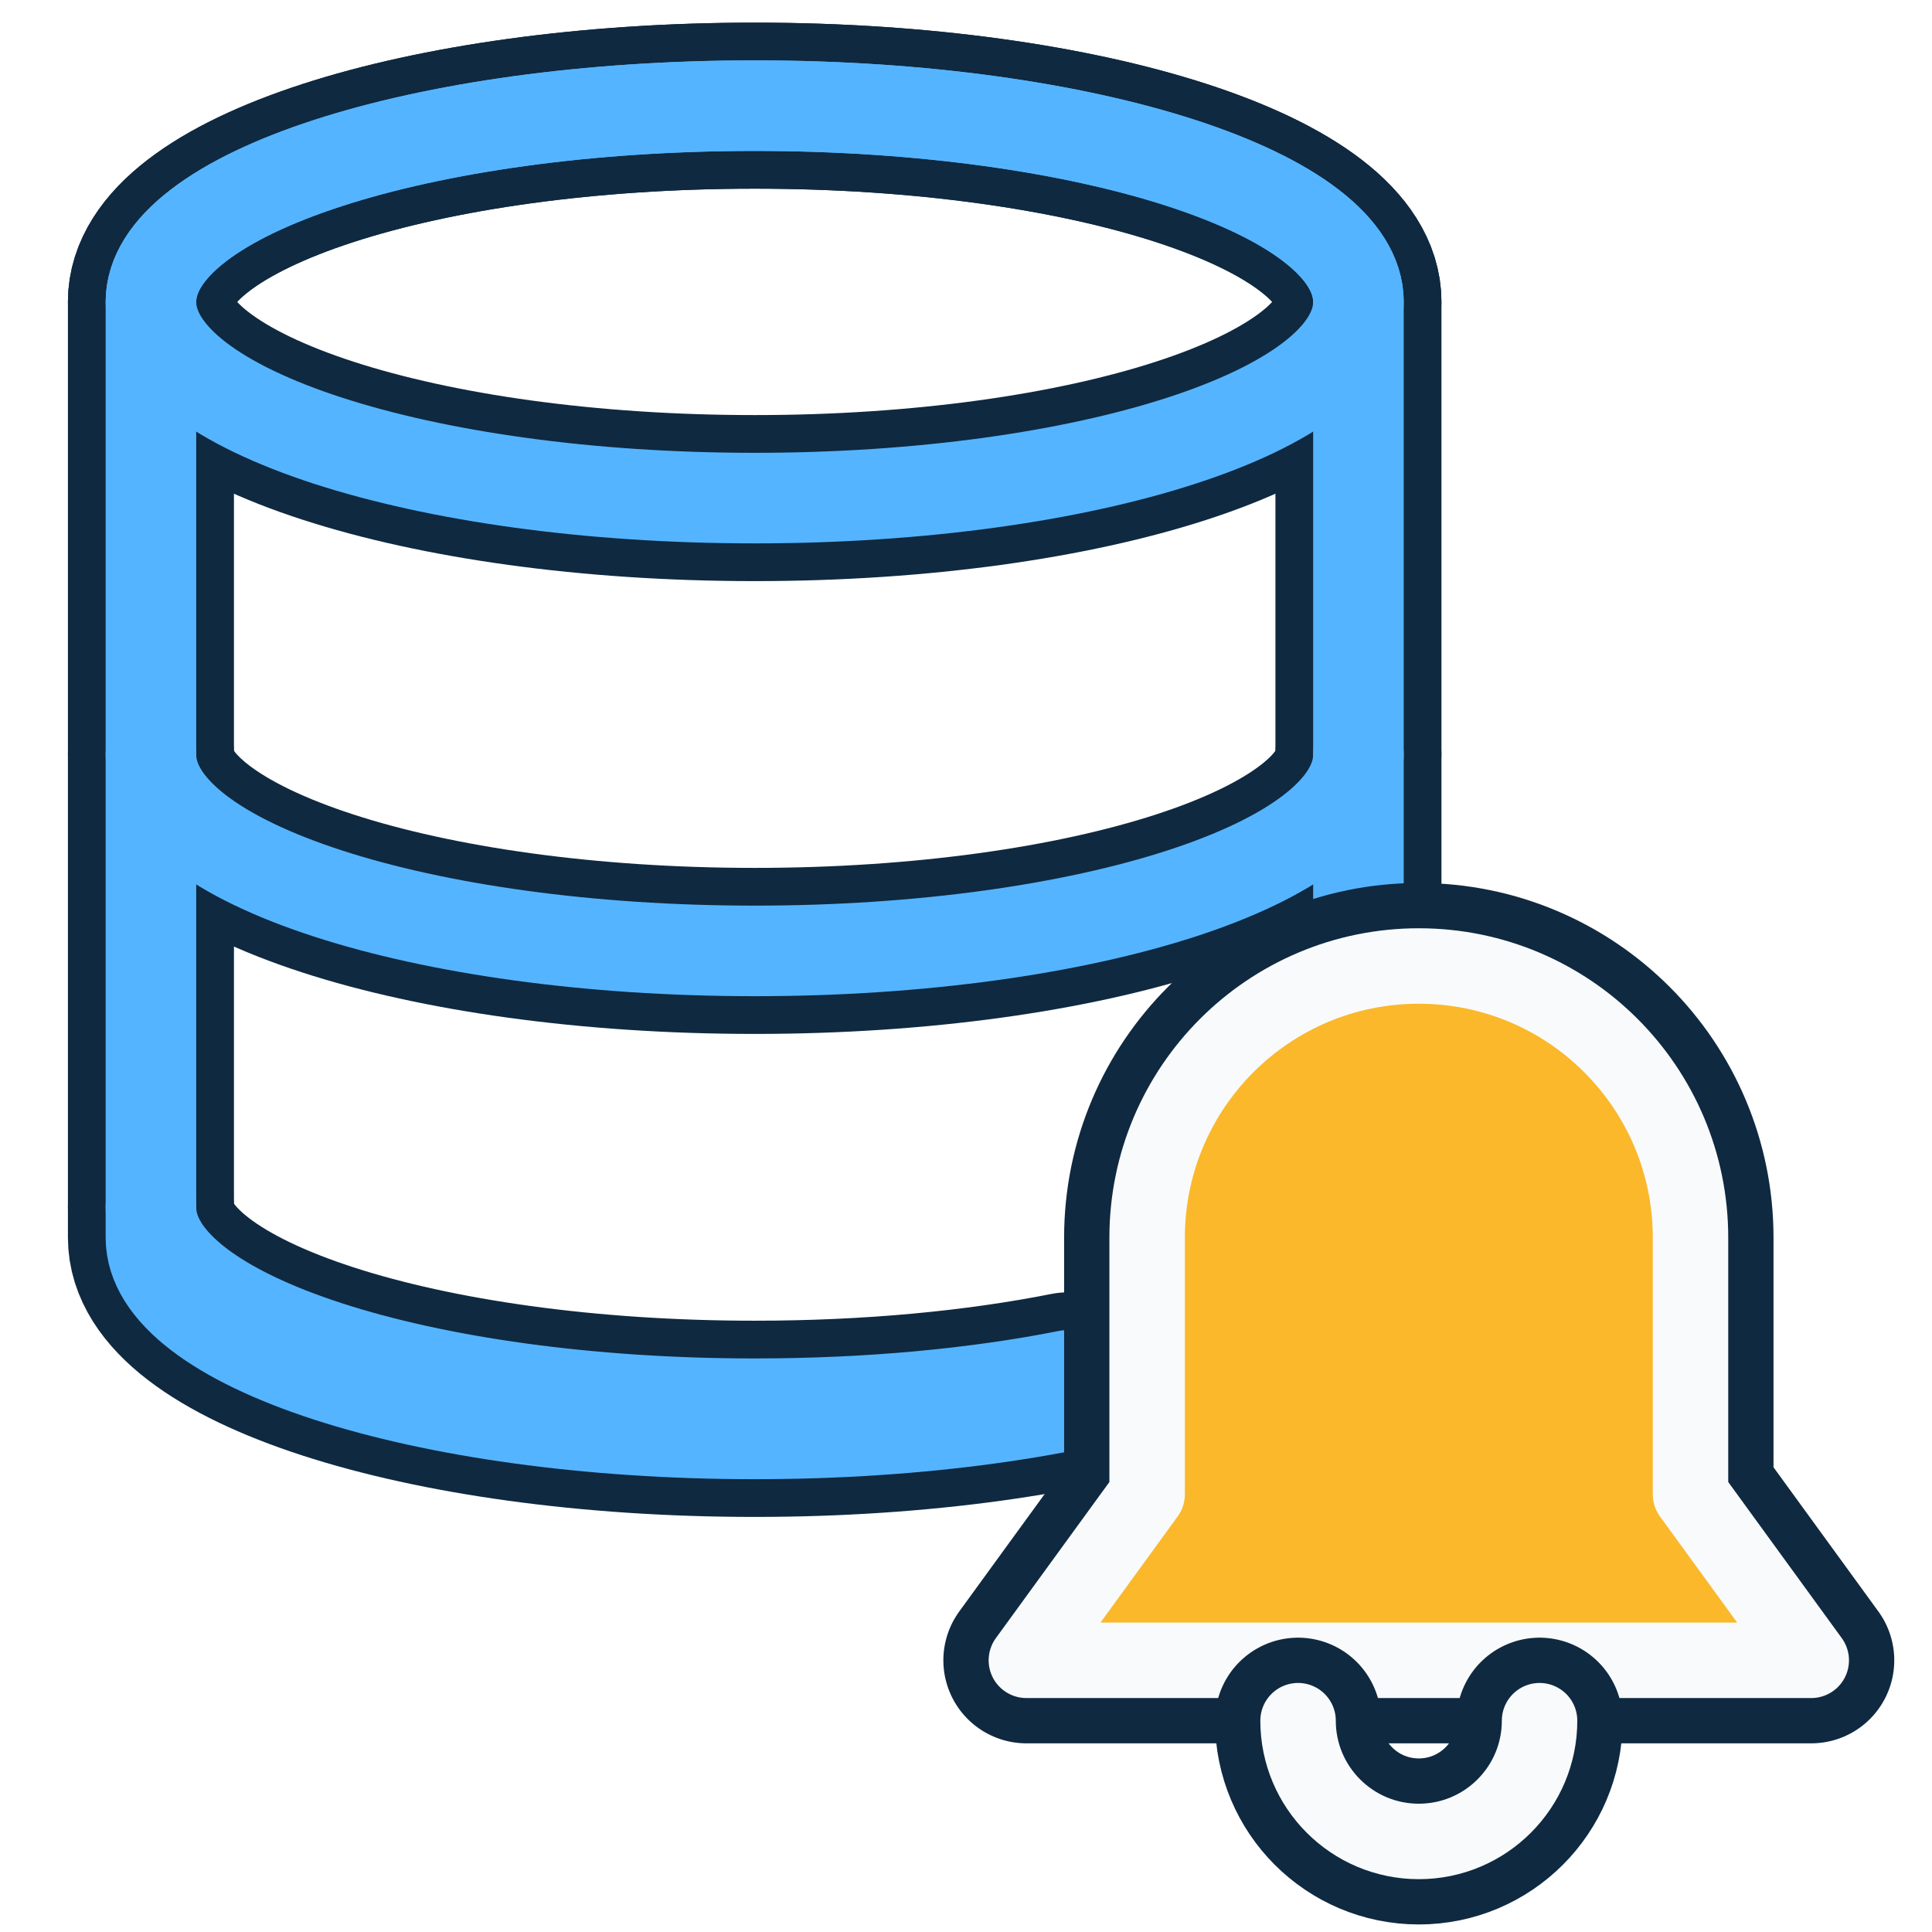
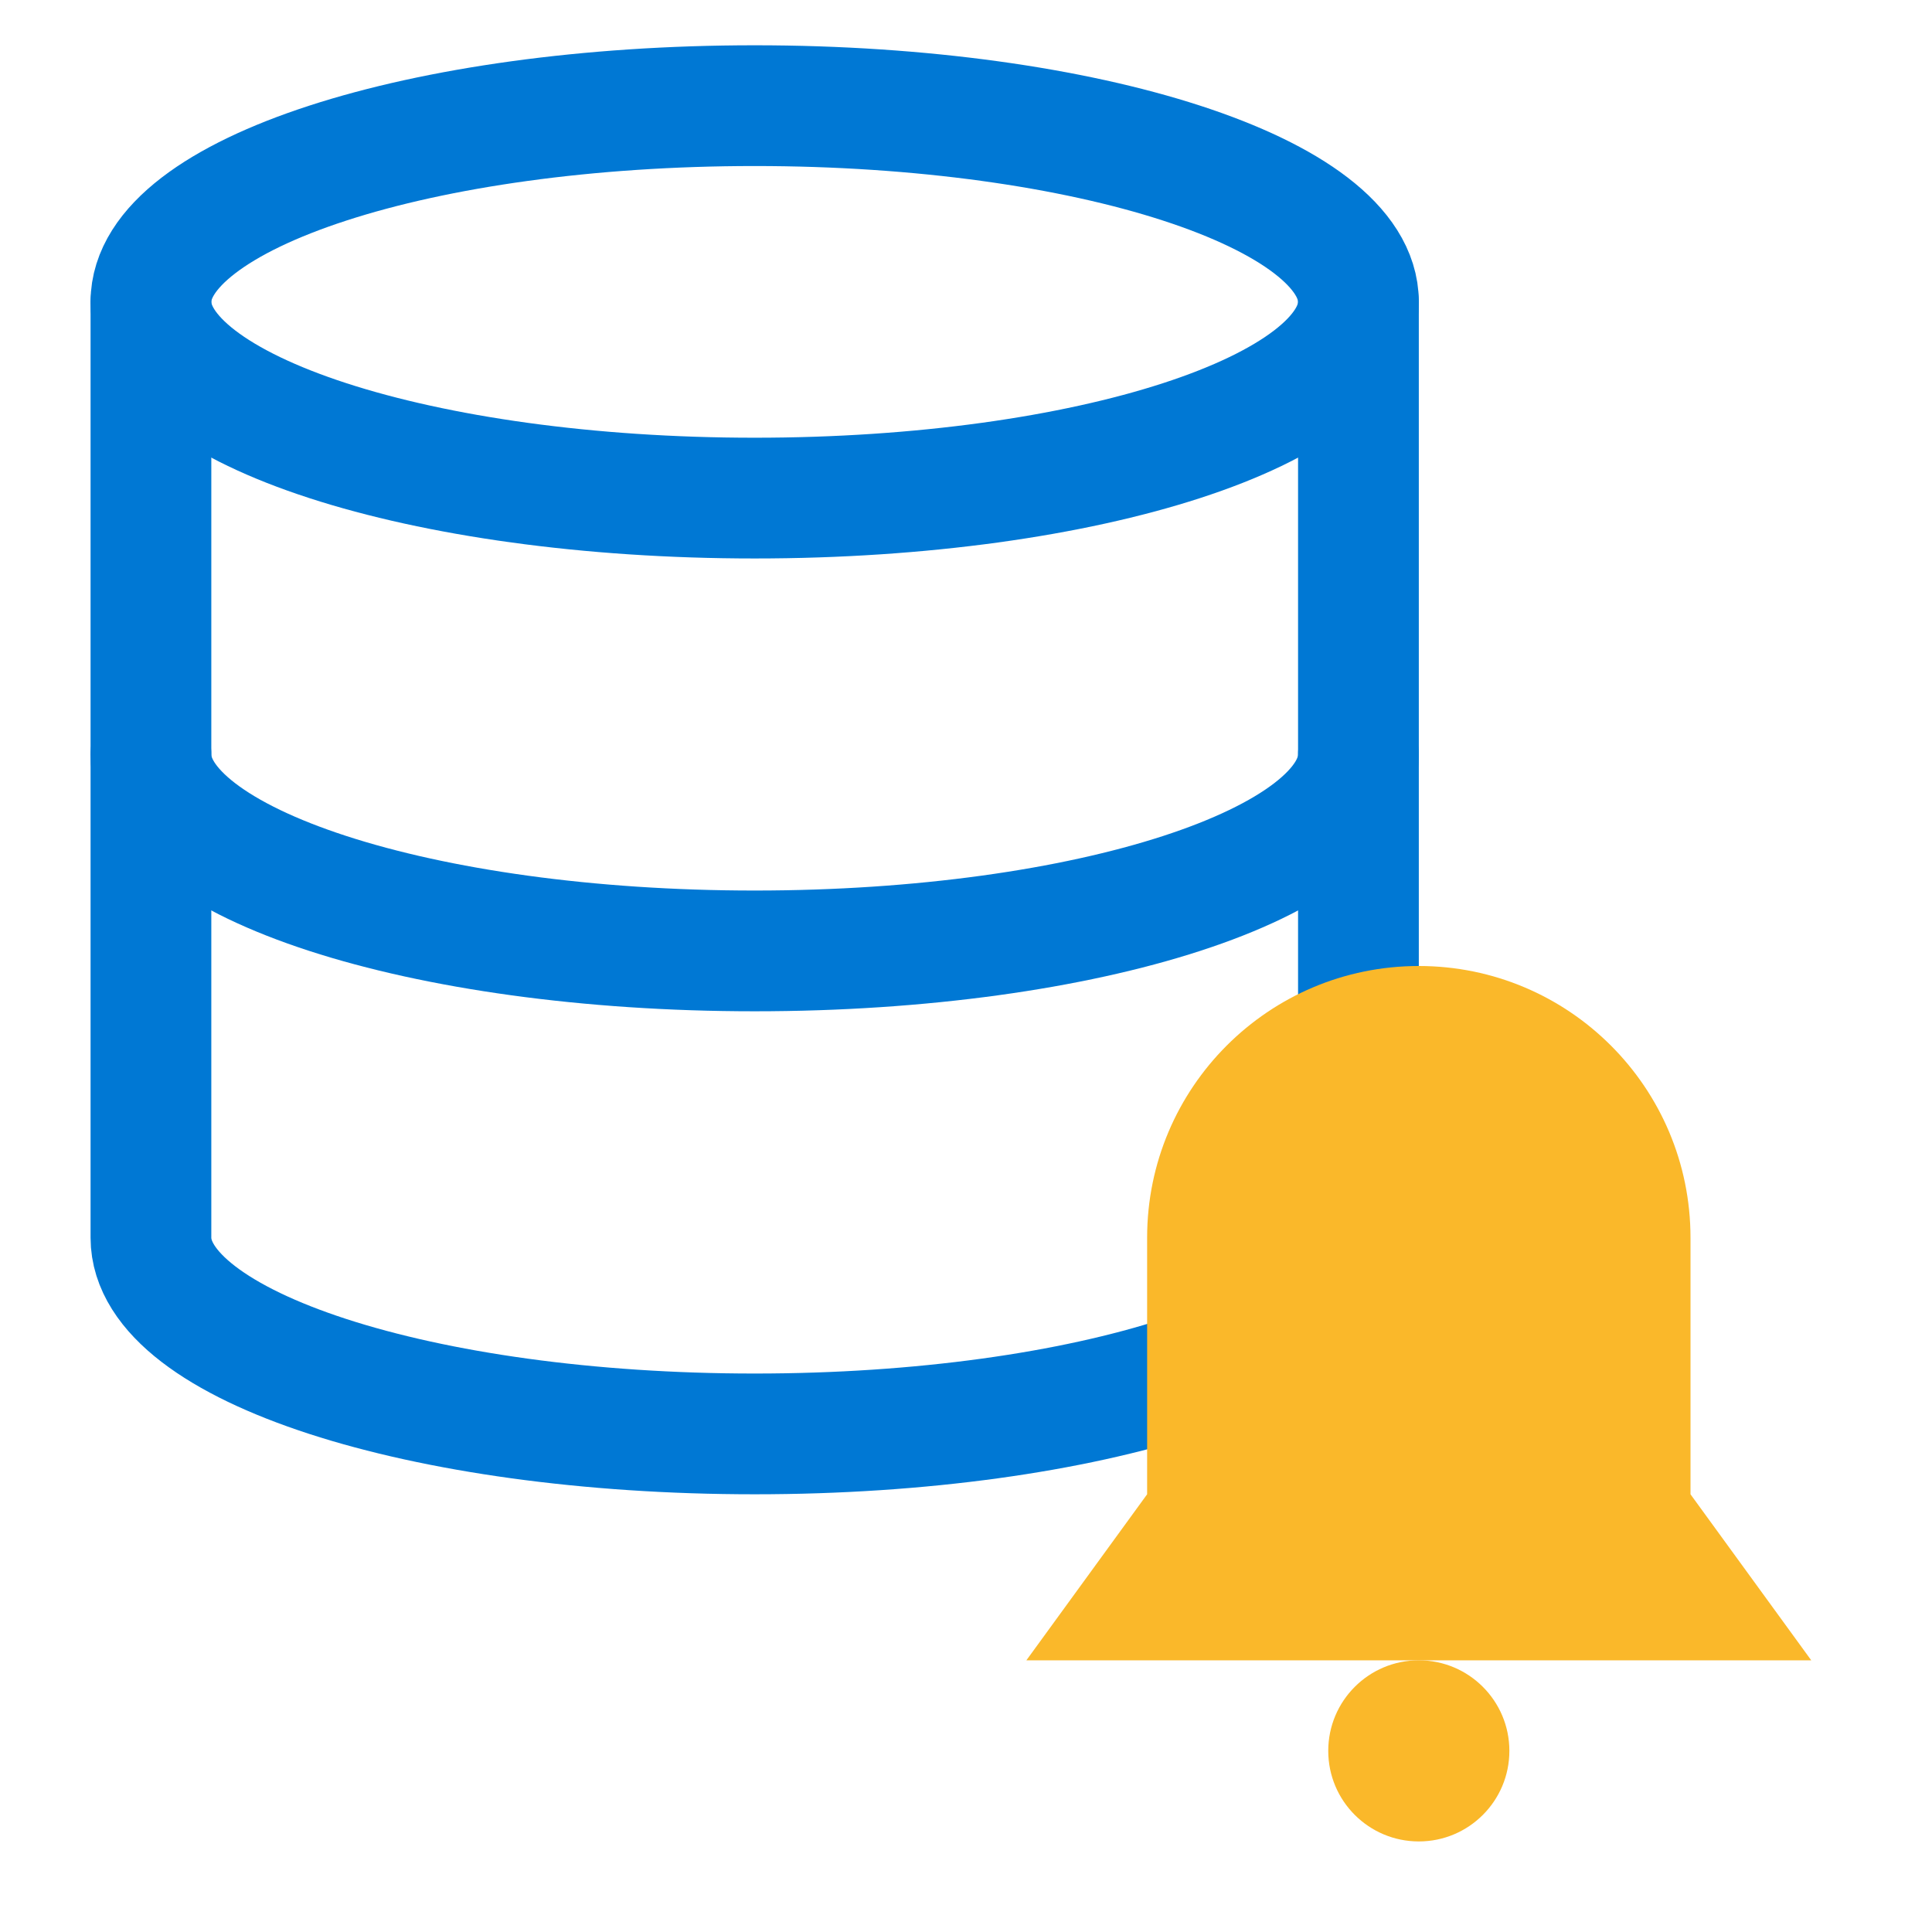
<svg xmlns="http://www.w3.org/2000/svg" viewBox="0 0 64 64">
-   <path d="M5 10c0-3.59 8.95-6.5 20-6.5S45 6.41 45 10v31c0 3.59-8.95 6.5-20 6.5S5 44.59 5 41Z" fill="none" stroke="#0F2940" stroke-width="5.5" stroke-linejoin="round" />
-   <g fill="none" stroke="#0F2940" stroke-width="5.5" stroke-linecap="round" stroke-linejoin="round">
+   <g fill="none" stroke="#0078D4" stroke-width="4" stroke-linecap="round" stroke-linejoin="round">
    <ellipse cx="25" cy="10" rx="20" ry="6.5" />
+     <path d="M5 10v31c0 3.59 8.95 6.5 20 6.5S45 44.59 45 41V10" />
    <path d="M5 25c0 3.59 8.95 6.5 20 6.5S45 28.59 45 25" />
-     <path d="M5 40c0 3.59 8.95 6.5 20 6.5 3.8 0 7.35-.34 10.37-.94" />
  </g>
-   <path d="M5 10c0-3.59 8.95-6.5 20-6.5S45 6.41 45 10v31c0 3.59-8.95 6.5-20 6.5S5 44.59 5 41Z" fill="none" stroke="#55B4FF" stroke-width="3" stroke-linejoin="round" />
-   <g fill="none" stroke="#55B4FF" stroke-width="3" stroke-linecap="round" stroke-linejoin="round">
-     <ellipse cx="25" cy="10" rx="20" ry="6.5" />
-     <path d="M5 25c0 3.59 8.95 6.5 20 6.5S45 28.59 45 25" />
-     <path d="M5 40c0 3.59 8.95 6.5 20 6.5 3.8 0 7.35-.34 10.37-.94" />
-   </g>
-   <path d="M38 49.5V41a9 9 0 0 1 18 0v8.5l4 5.5H34Z" fill="#FAB82A" stroke="#0F2940" stroke-width="5.5" stroke-linejoin="round" />
-   <path d="M38 49.5V41a9 9 0 0 1 18 0v8.5l4 5.5H34Z" fill="#FAB82A" stroke="#F8FAFC" stroke-width="2.5" stroke-linejoin="round" />
-   <path d="M43 57a4 4 0 0 0 8 0" fill="none" stroke="#0F2940" stroke-width="5.5" stroke-linecap="round" />
-   <path d="M43 57a4 4 0 0 0 8 0" fill="none" stroke="#F8FAFC" stroke-width="2.5" stroke-linecap="round" />
+   <path d="M38 49.5V41a9 9 0 0 1 18 0v8.5l4 5.5H34Z" fill="#FAB82A" />
+   <circle cx="47" cy="58" r="3" fill="#FAB82A" />
</svg>
